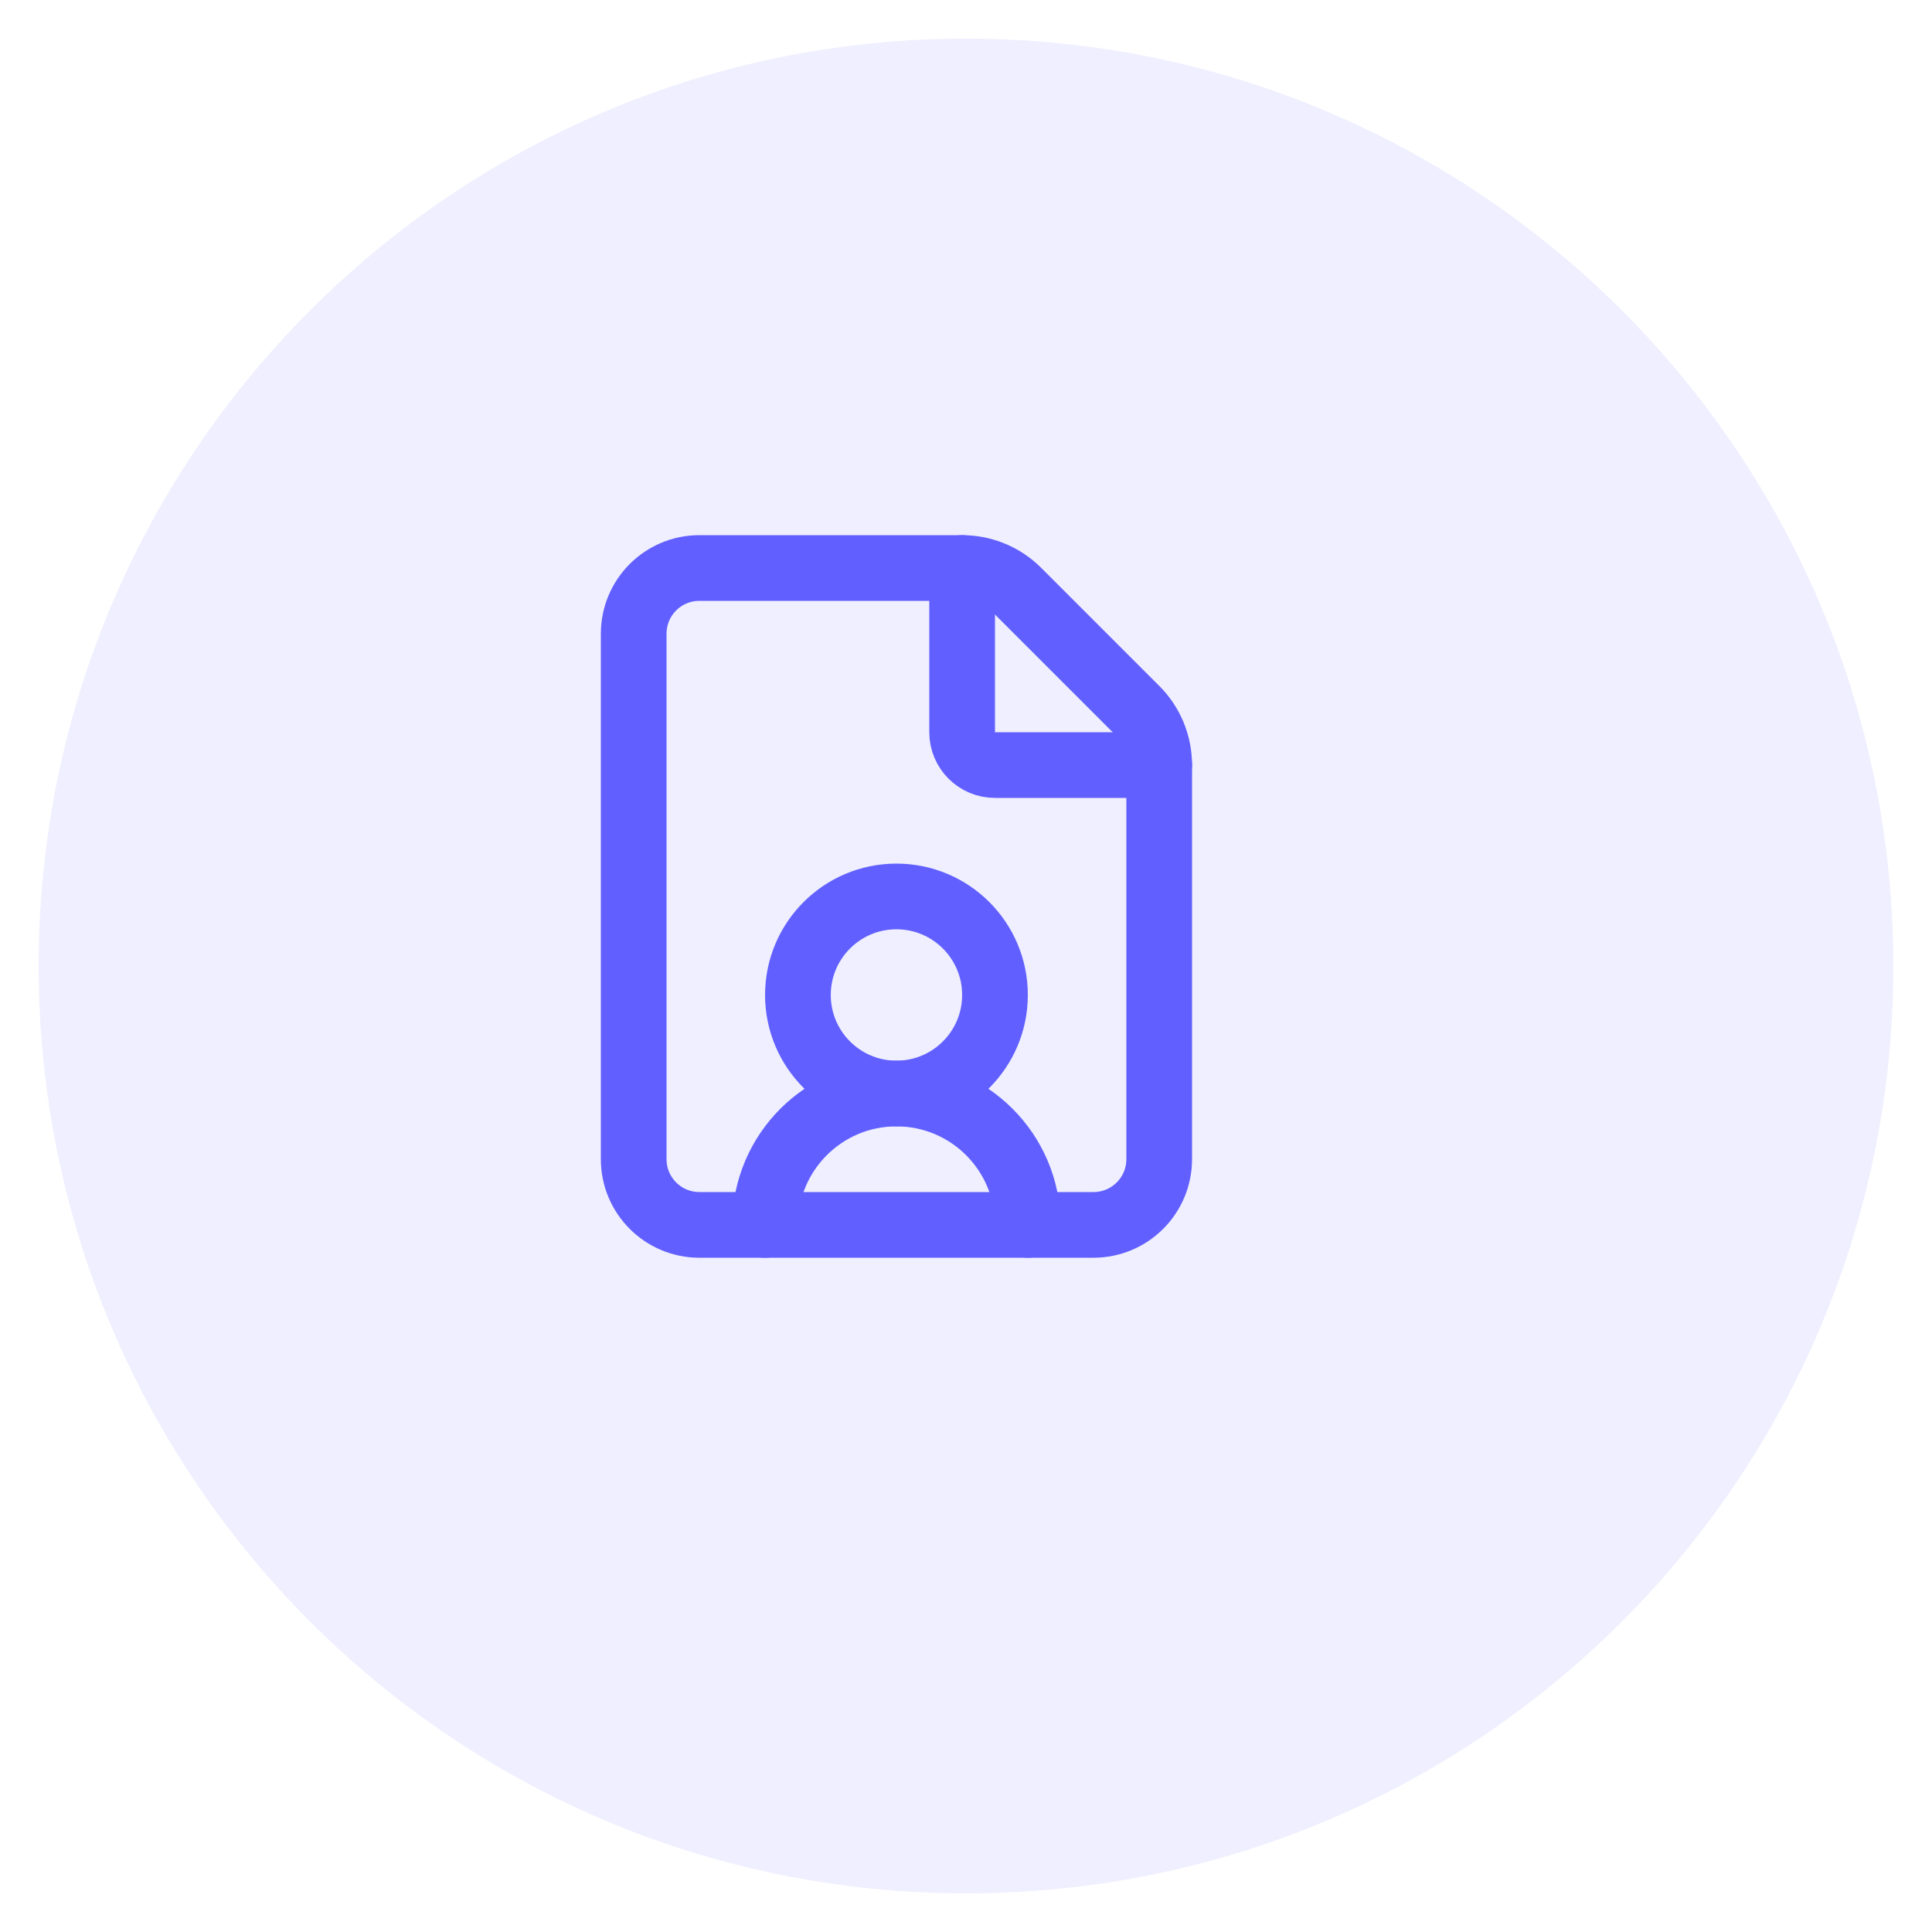
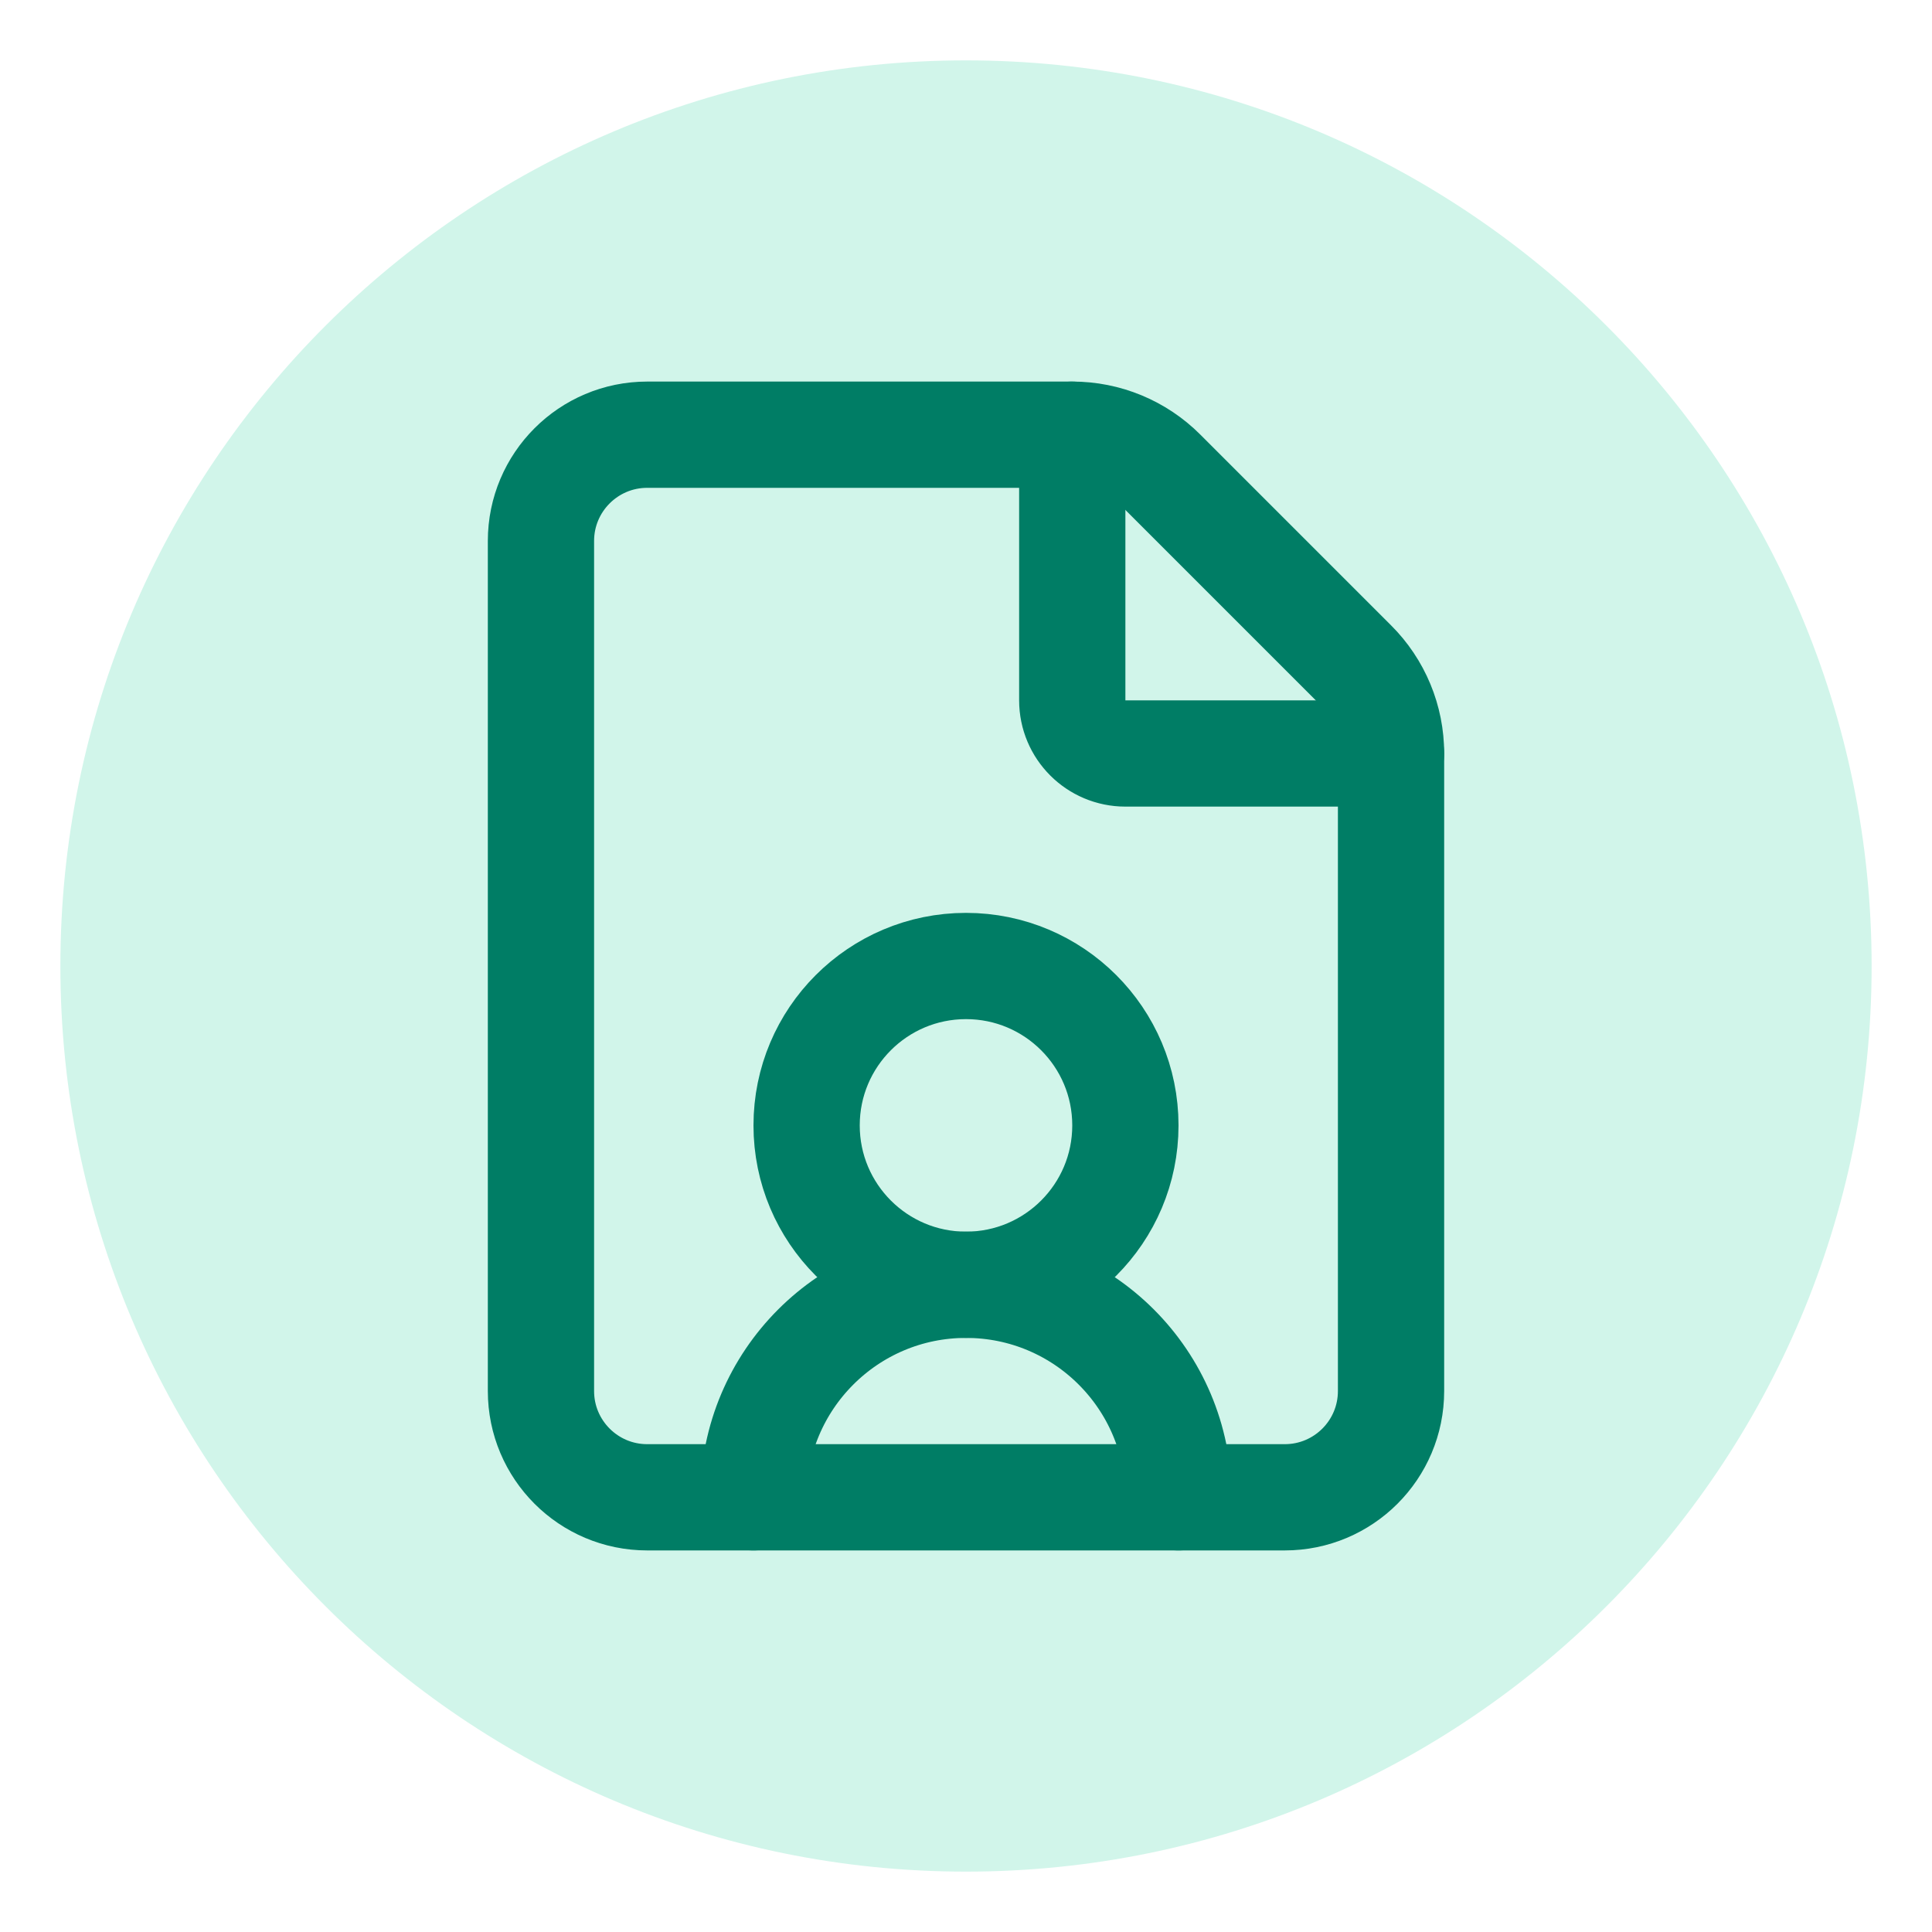
- <svg xmlns="http://www.w3.org/2000/svg" viewBox="0 0 500 500">
-   <circle cx="250" cy="250" r="240" fill="rgba(97, 95, 255, 0.1)" />
-   <g transform="translate(130, 130) scale(8.5)">
-     <path d="M6 22a2 2 0 0 1-2-2V4a2 2 0 0 1 2-2h8a2.4 2.4 0 0 1 1.704.706l3.588 3.588A2.4 2.4 0 0 1 20 8v12a2 2 0 0 1-2 2z" fill="none" stroke="rgb(97, 95, 255)" stroke-width="2" stroke-linecap="round" stroke-linejoin="round" />
-     <path d="M14 2v5a1 1 0 0 0 1 1h5" fill="none" stroke="rgb(97, 95, 255)" stroke-width="2" stroke-linecap="round" stroke-linejoin="round" />
-     <path d="M16 22a4 4 0 0 0-8 0" fill="none" stroke="rgb(97, 95, 255)" stroke-width="2" stroke-linecap="round" stroke-linejoin="round" />
-     <circle cx="12" cy="15" r="3" fill="none" stroke="rgb(97, 95, 255)" stroke-width="2" stroke-linecap="round" stroke-linejoin="round" />
+ <svg xmlns="http://www.w3.org/2000/svg" width="512" height="512" viewBox="0 0 512 512">
+   <circle cx="256" cy="256" r="240" fill="#d1f5ea" />
+   <g transform="translate(256, 256) scale(14.08) translate(-12, -12)" fill="none" stroke="#007d65" stroke-width="2" stroke-linecap="round" stroke-linejoin="round">
+     <path d="M6 22a2 2 0 0 1-2-2V4a2 2 0 0 1 2-2h8a2.4 2.4 0 0 1 1.704.706l3.588 3.588A2.4 2.4 0 0 1 20 8v12a2 2 0 0 1-2 2z" />
+     <path d="M14 2v5a1 1 0 0 0 1 1h5" />
+     <path d="M16 22a4 4 0 0 0-8 0" />
+     <circle cx="12" cy="15" r="3" />
  </g>
</svg>
